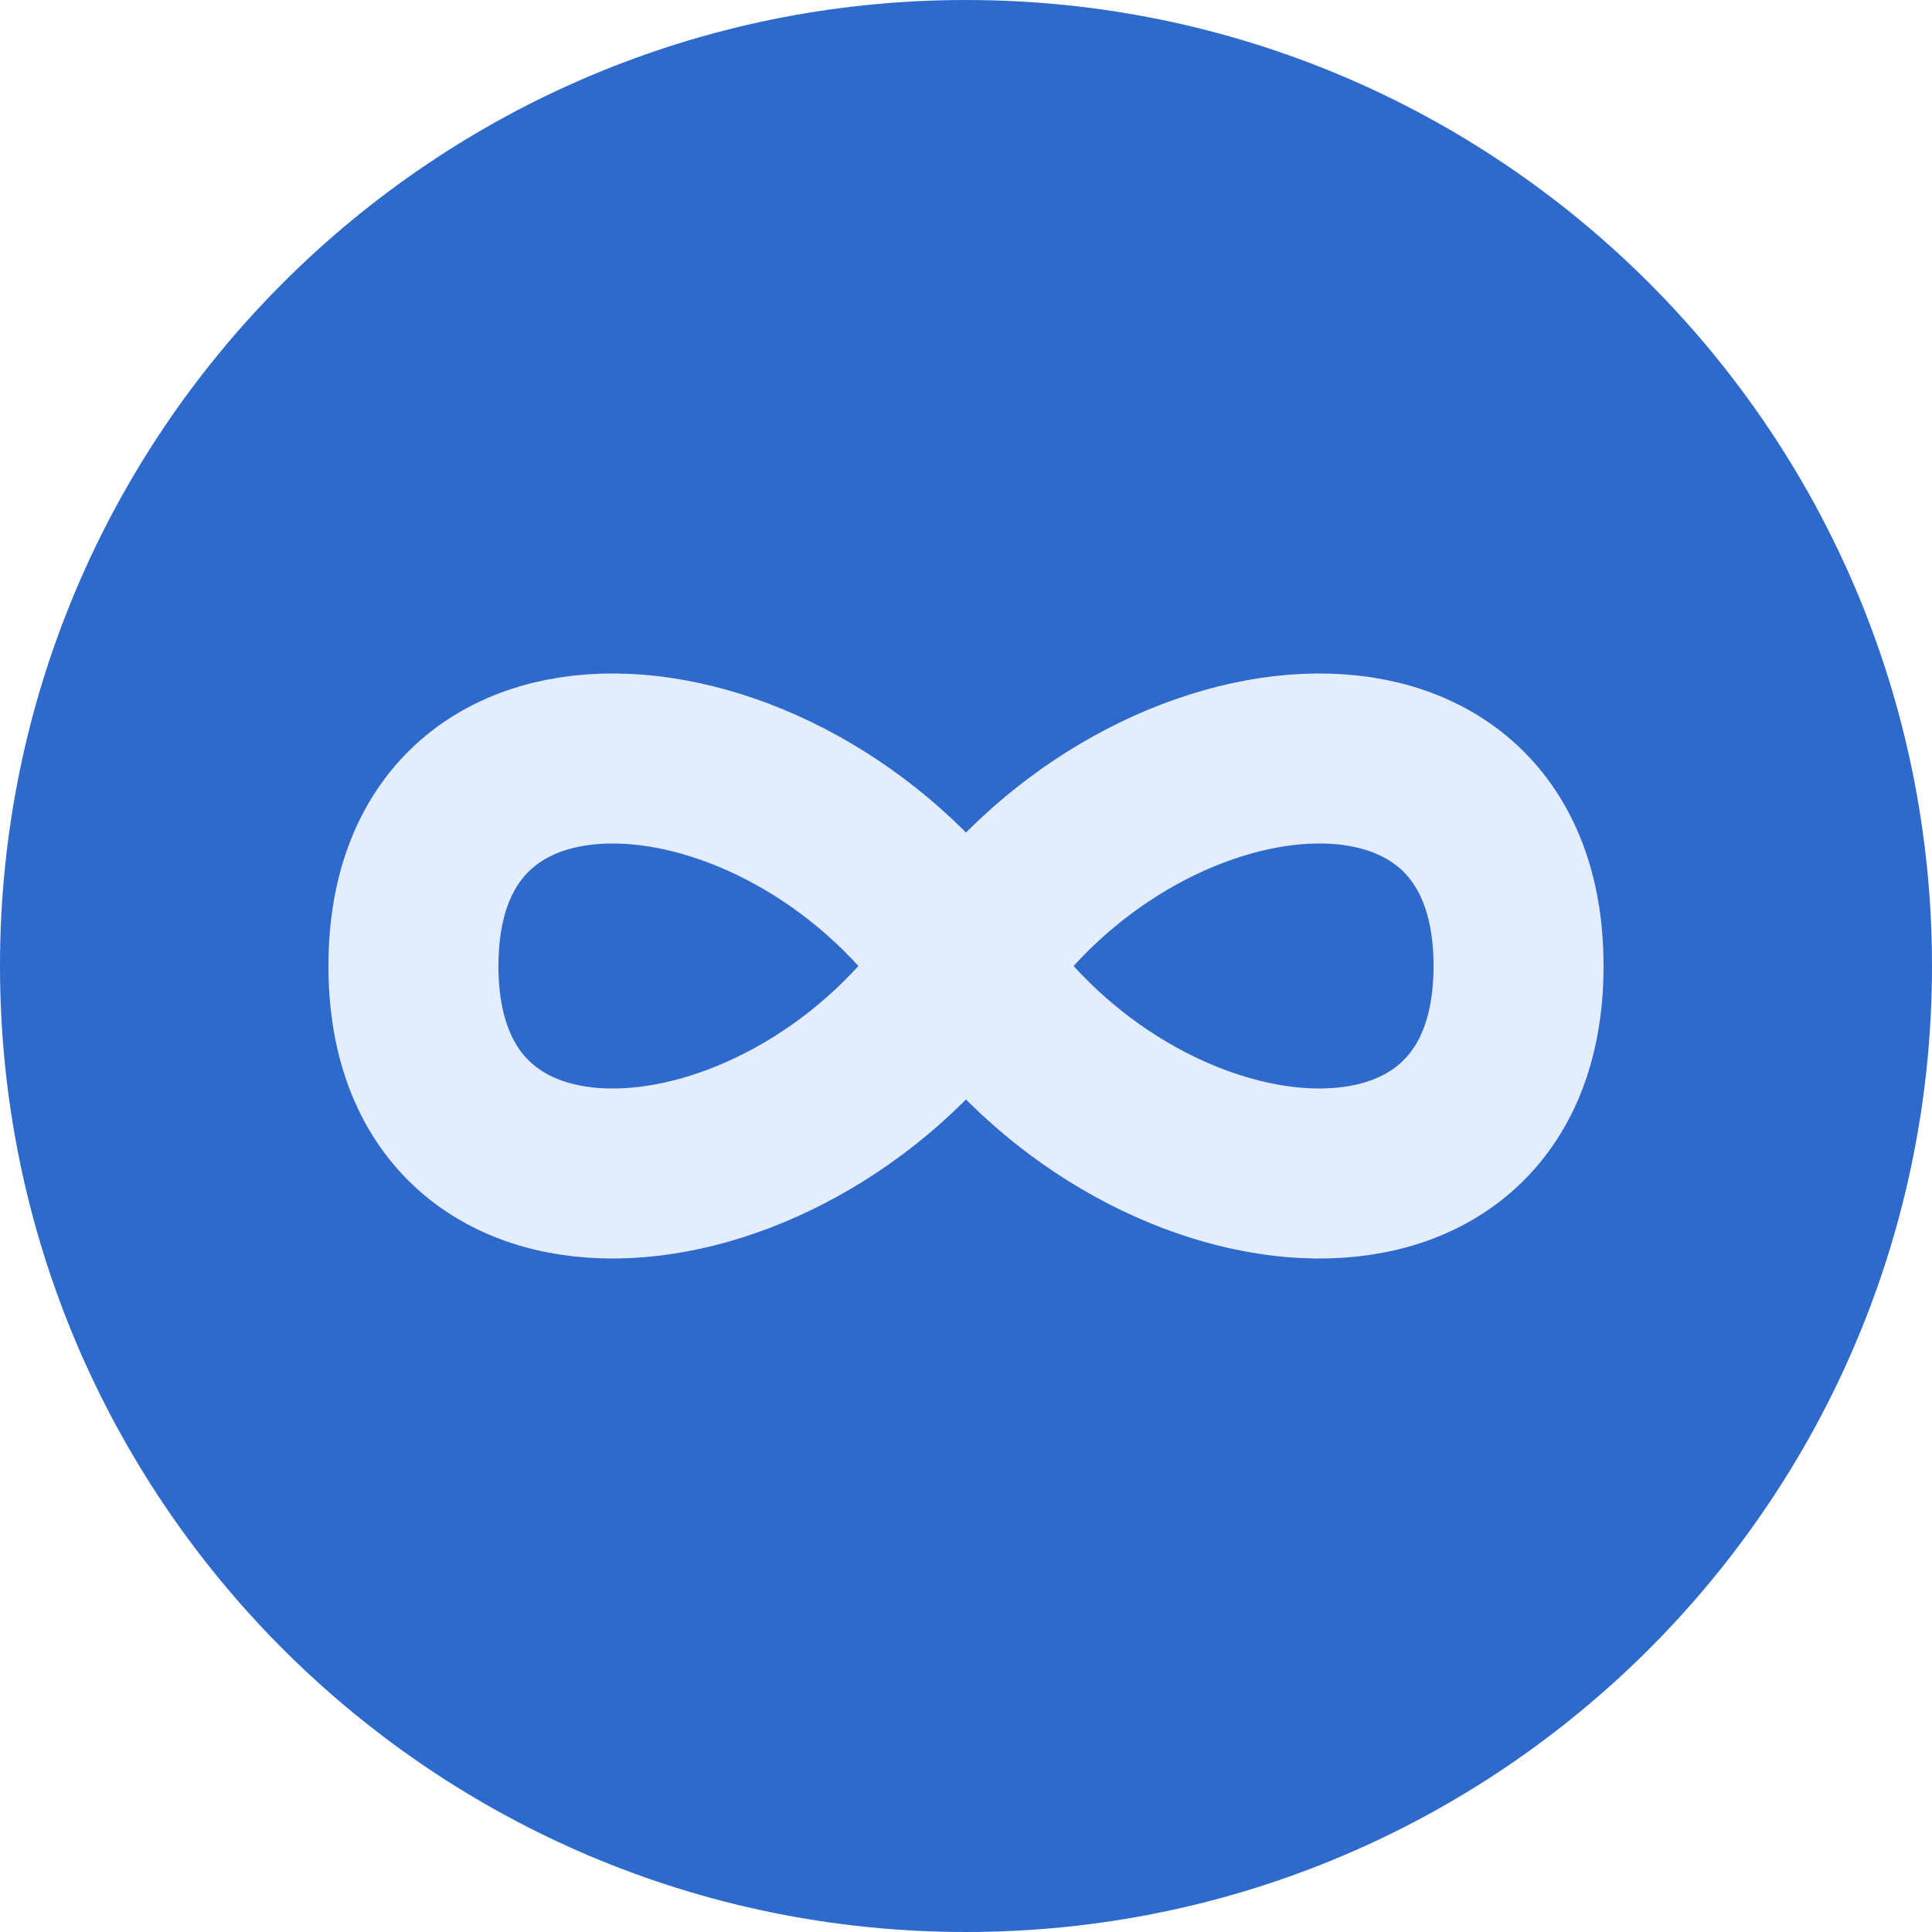
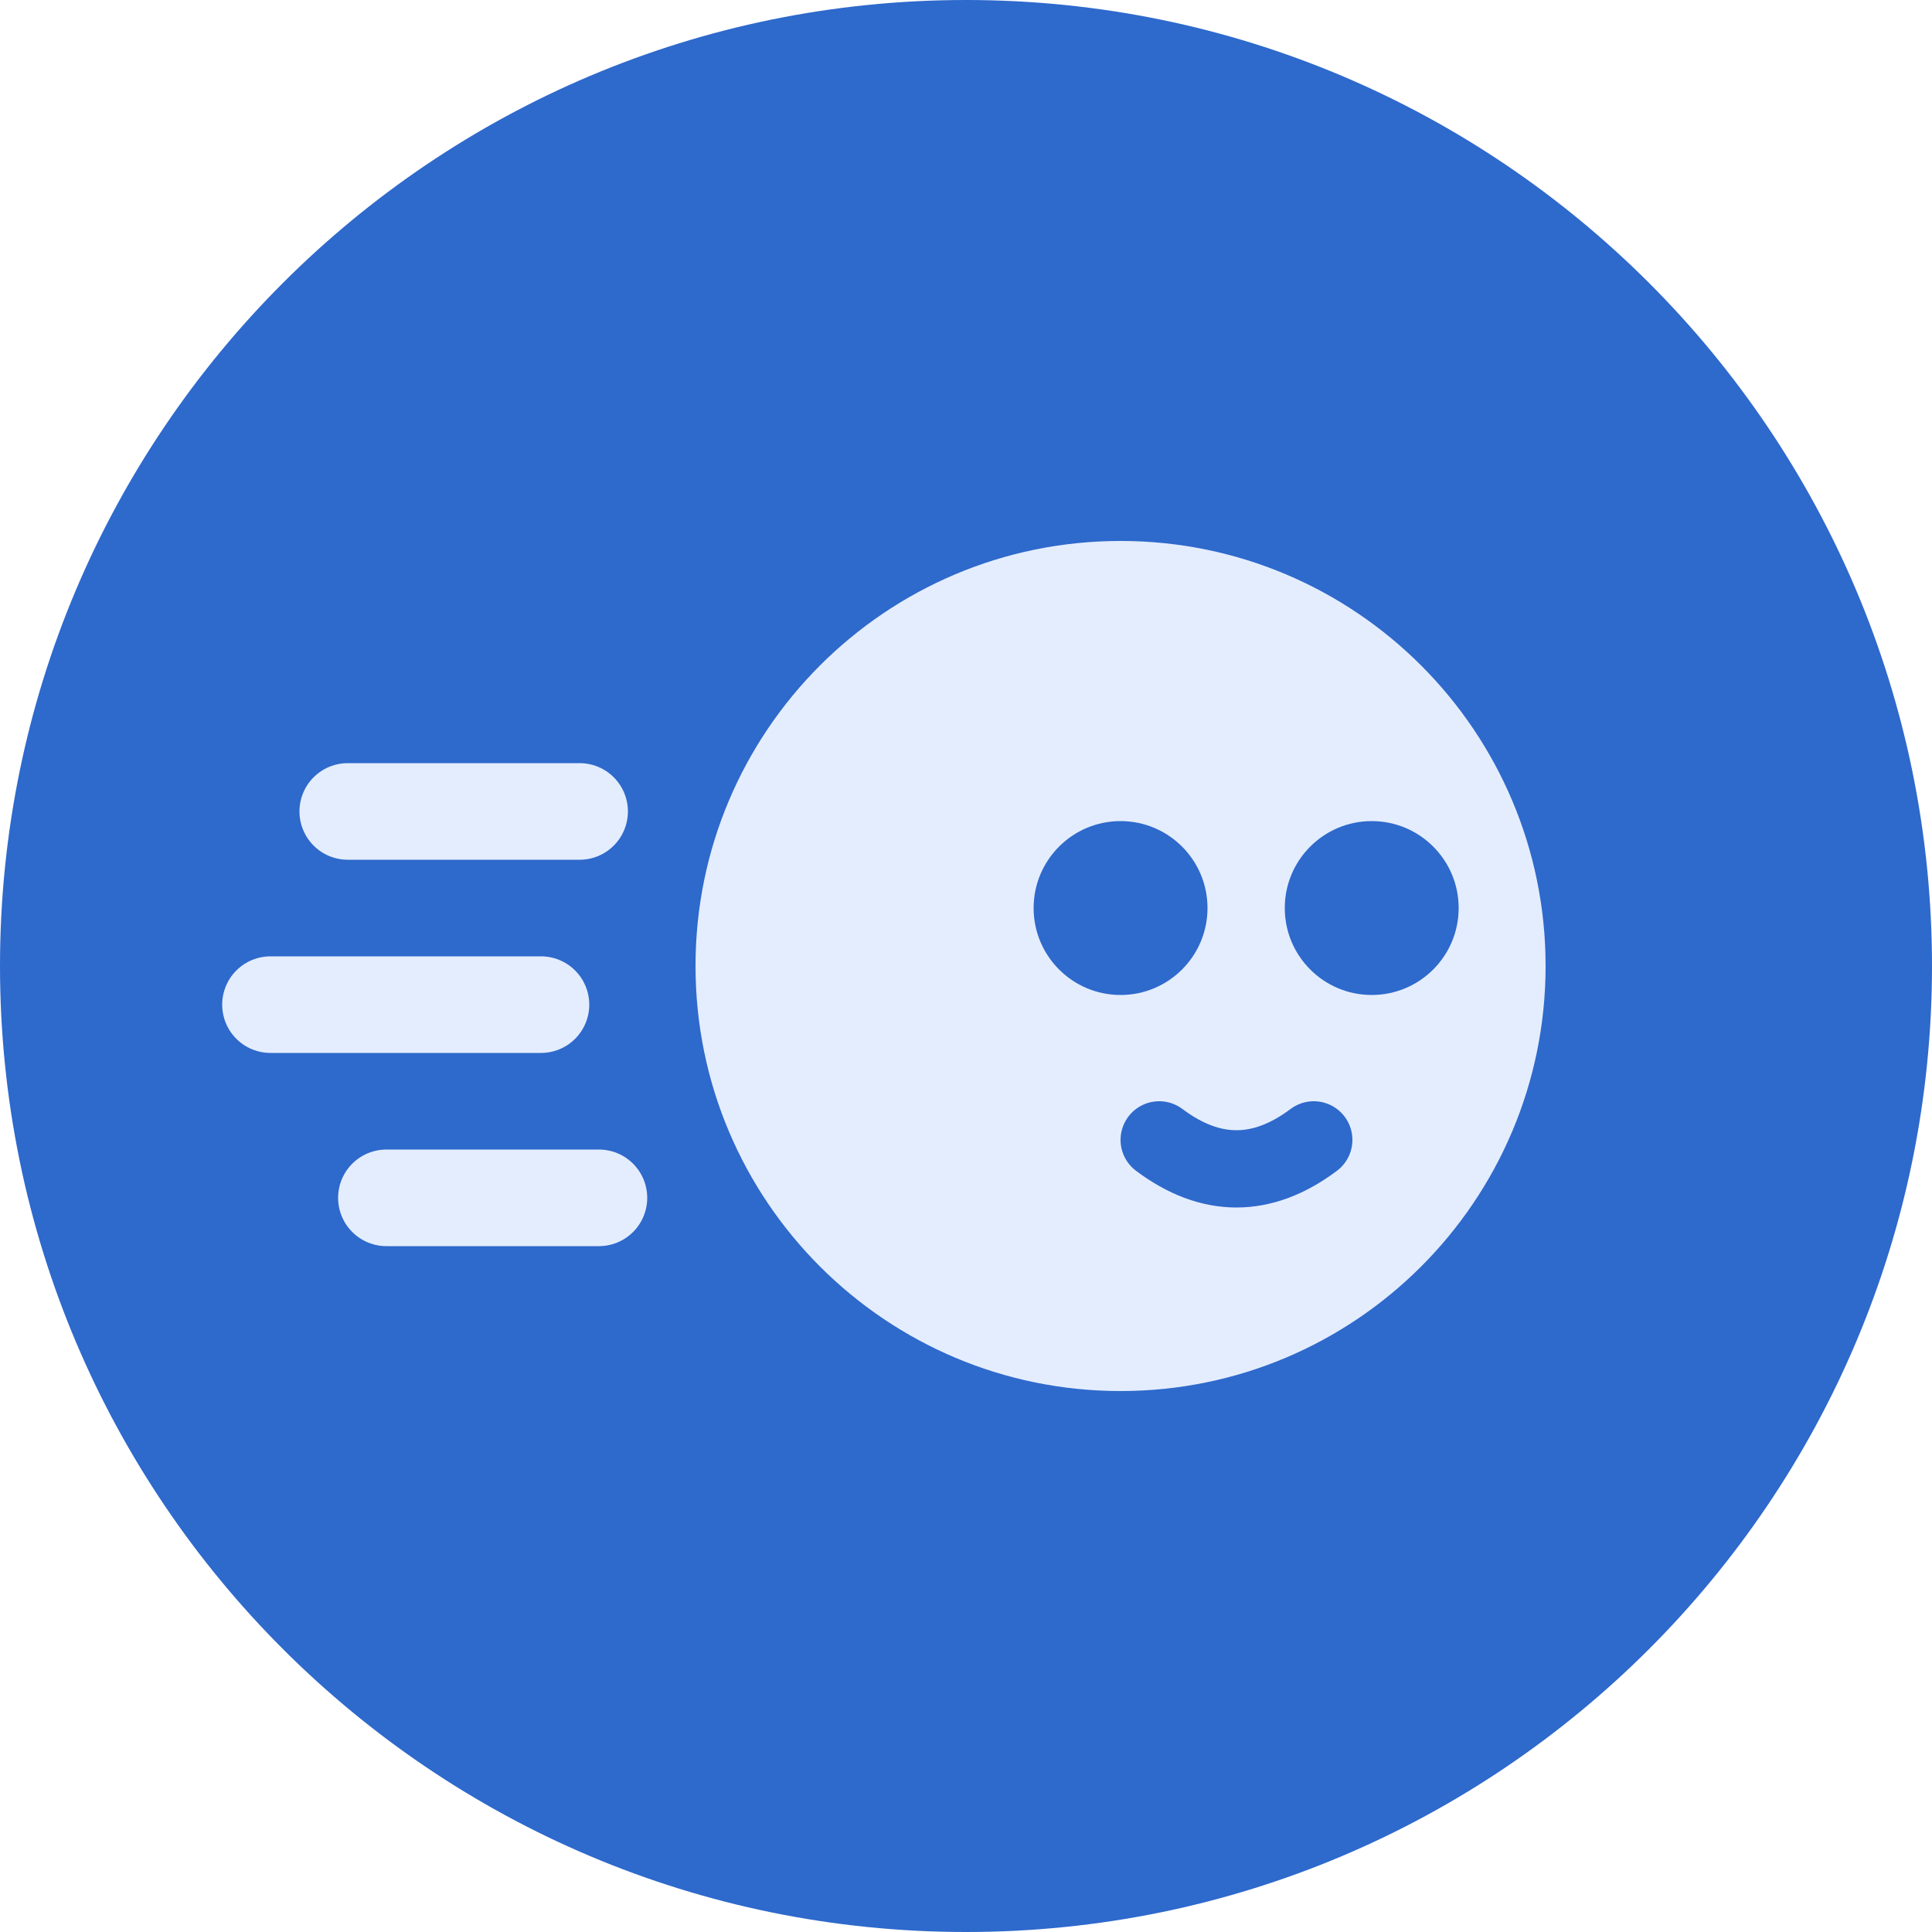
<svg xmlns="http://www.w3.org/2000/svg" viewBox="0 0 100 100" width="100" height="100">
  <clipPath id="field-i30">
    <circle cx="50" cy="50" r="50" />
  </clipPath>
  <circle cx="50" cy="50" r="50" fill="#2E69CC" />
  <g clip-path="url(#field-i30)">
-     <g transform="translate(50 50) scale(1.1) translate(-50 -50)">
-       <path fill="none" stroke="#E4EDFD" stroke-linecap="round" stroke-linejoin="round" stroke-width="8" d="M50 50C58 38 76 36 76 50S58 62 50 50S24 36 24 50S42 62 50 50Z" />
-     </g>
+     <circle fill="#E4EDFD" cx="58" cy="50" r="22" />
+     <path fill="none" stroke="#E4EDFD" stroke-linecap="round" stroke-linejoin="round" stroke-width="5" d="M18 42H30M14 52H28M20 62H31" />
+     <circle fill="#2E69CC" cx="58" cy="47" r="4.5" />
+     <circle fill="#2E69CC" cx="71" cy="47" r="4.5" />
+     <path fill="none" stroke="#2E69CC" stroke-linecap="round" stroke-linejoin="round" stroke-width="4" d="M60 59q4 3 8 0" />
  </g>
</svg>
